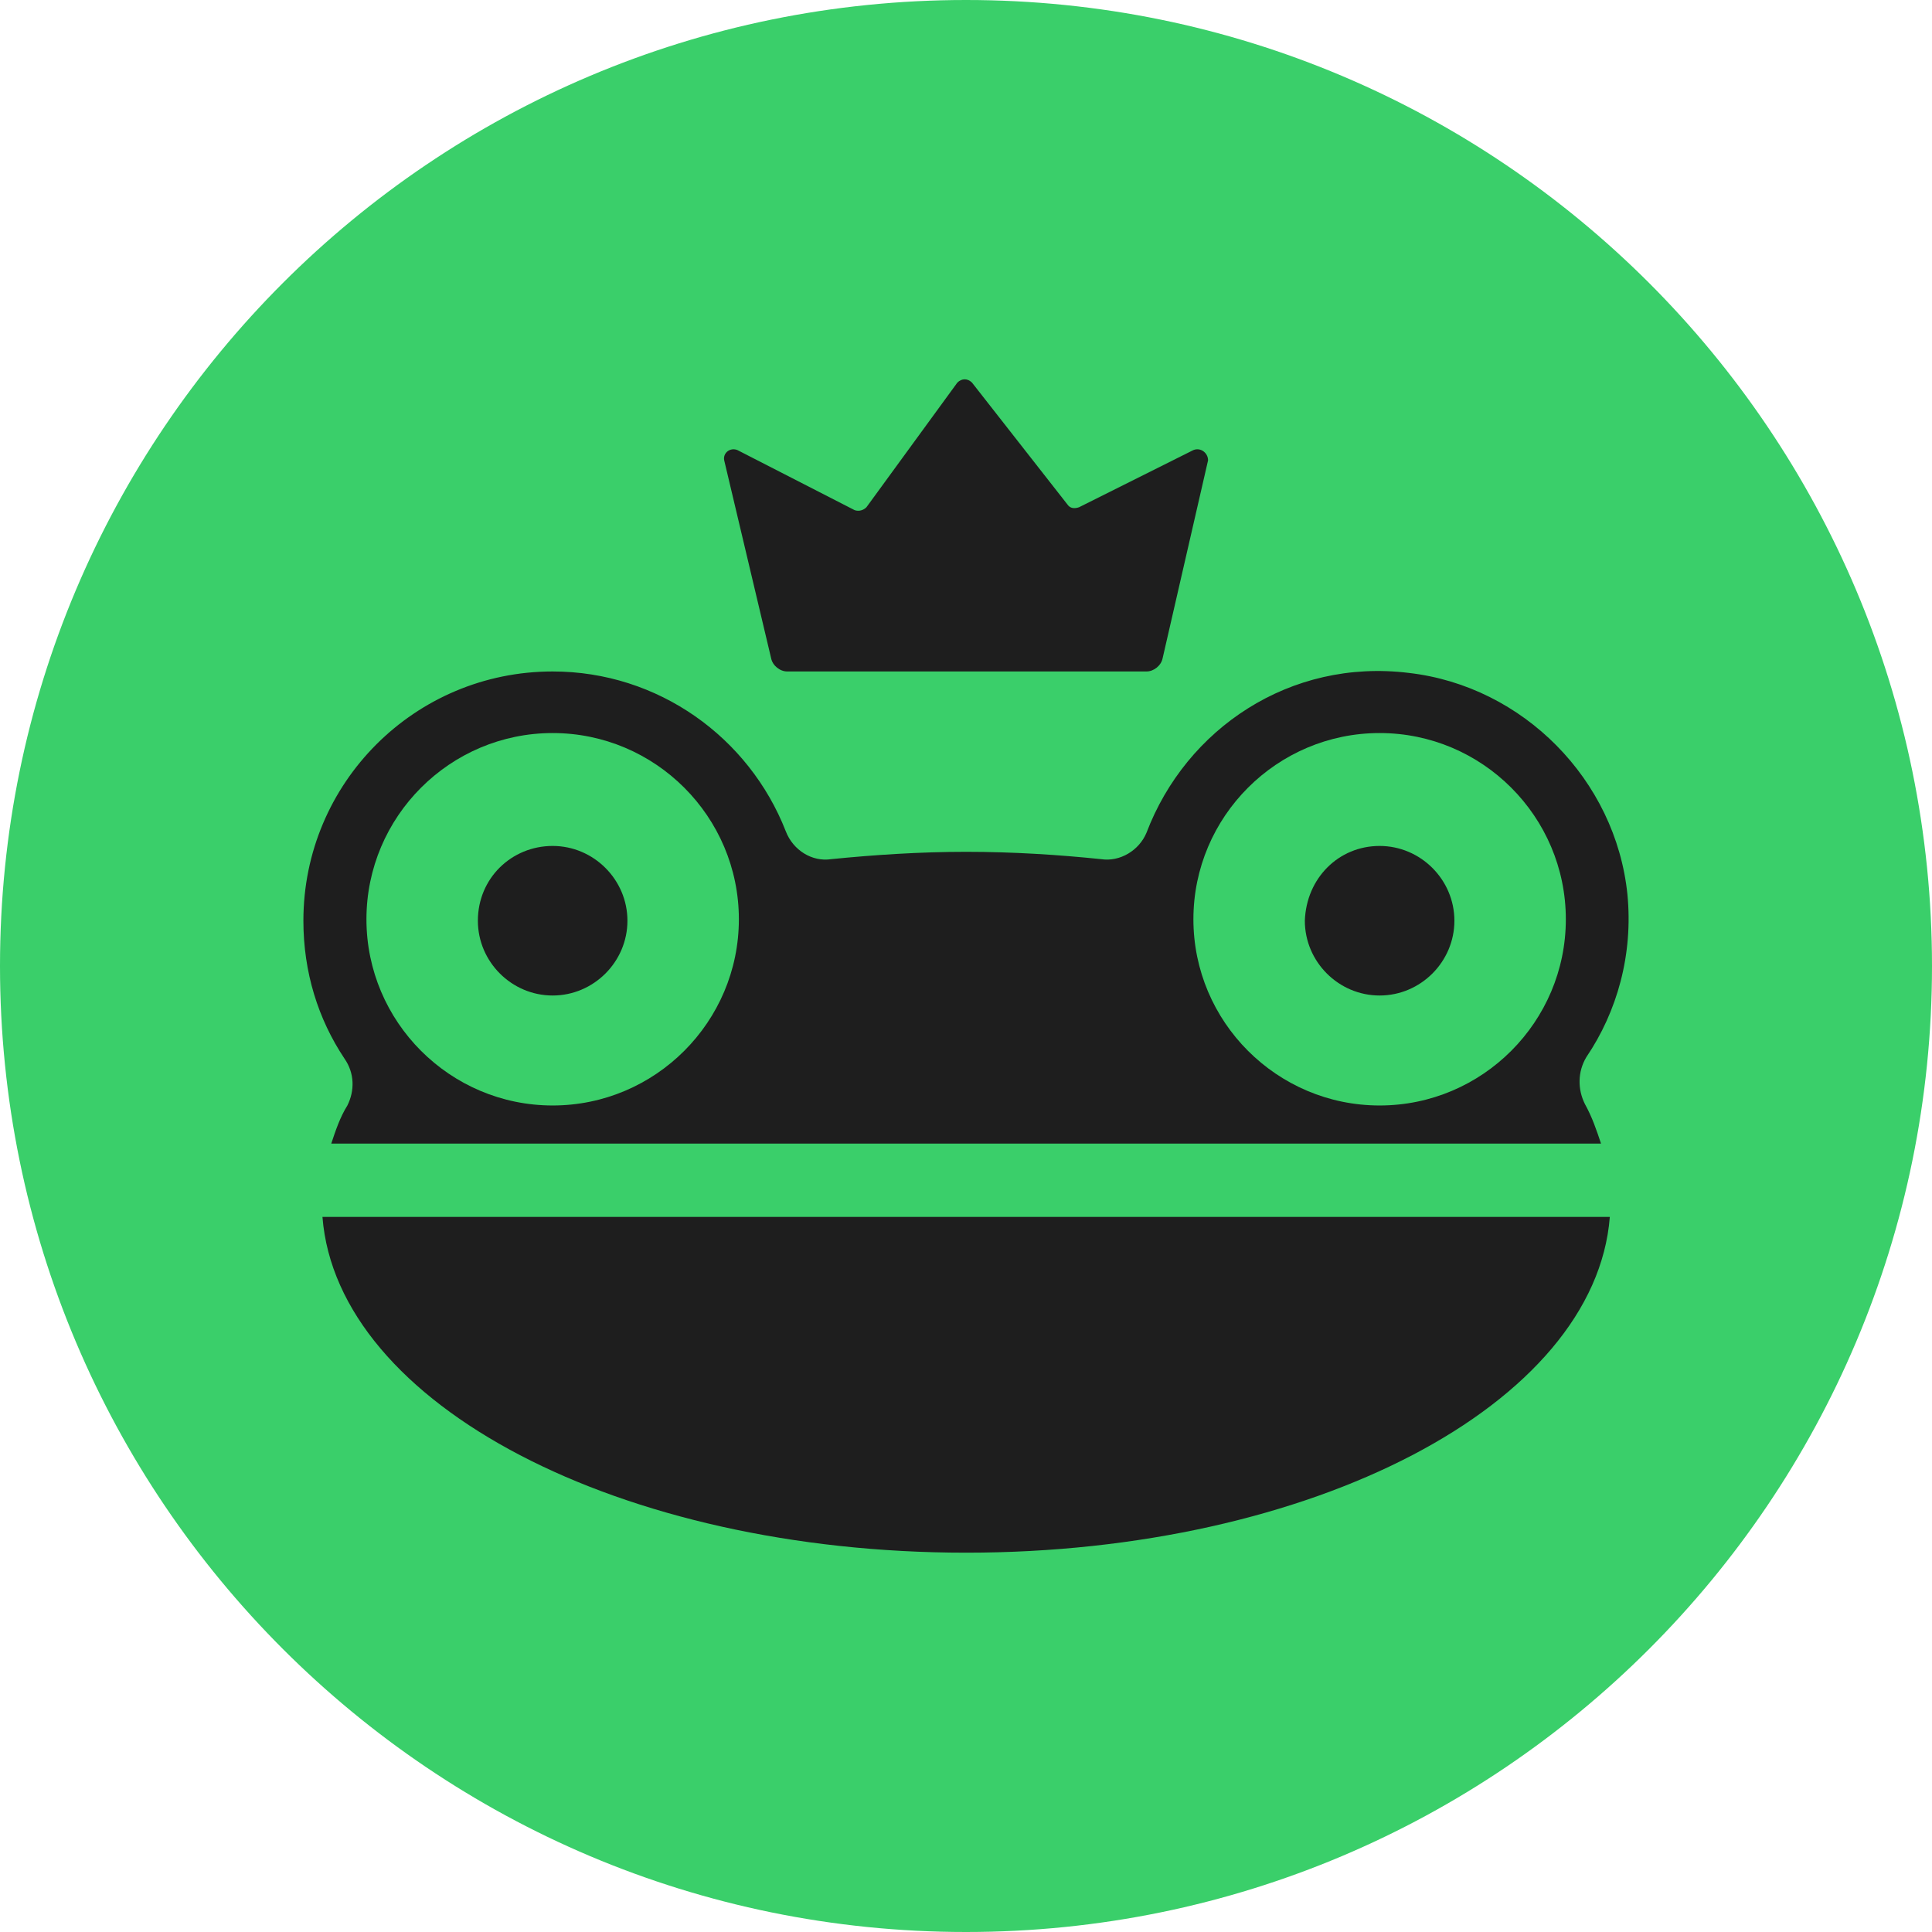
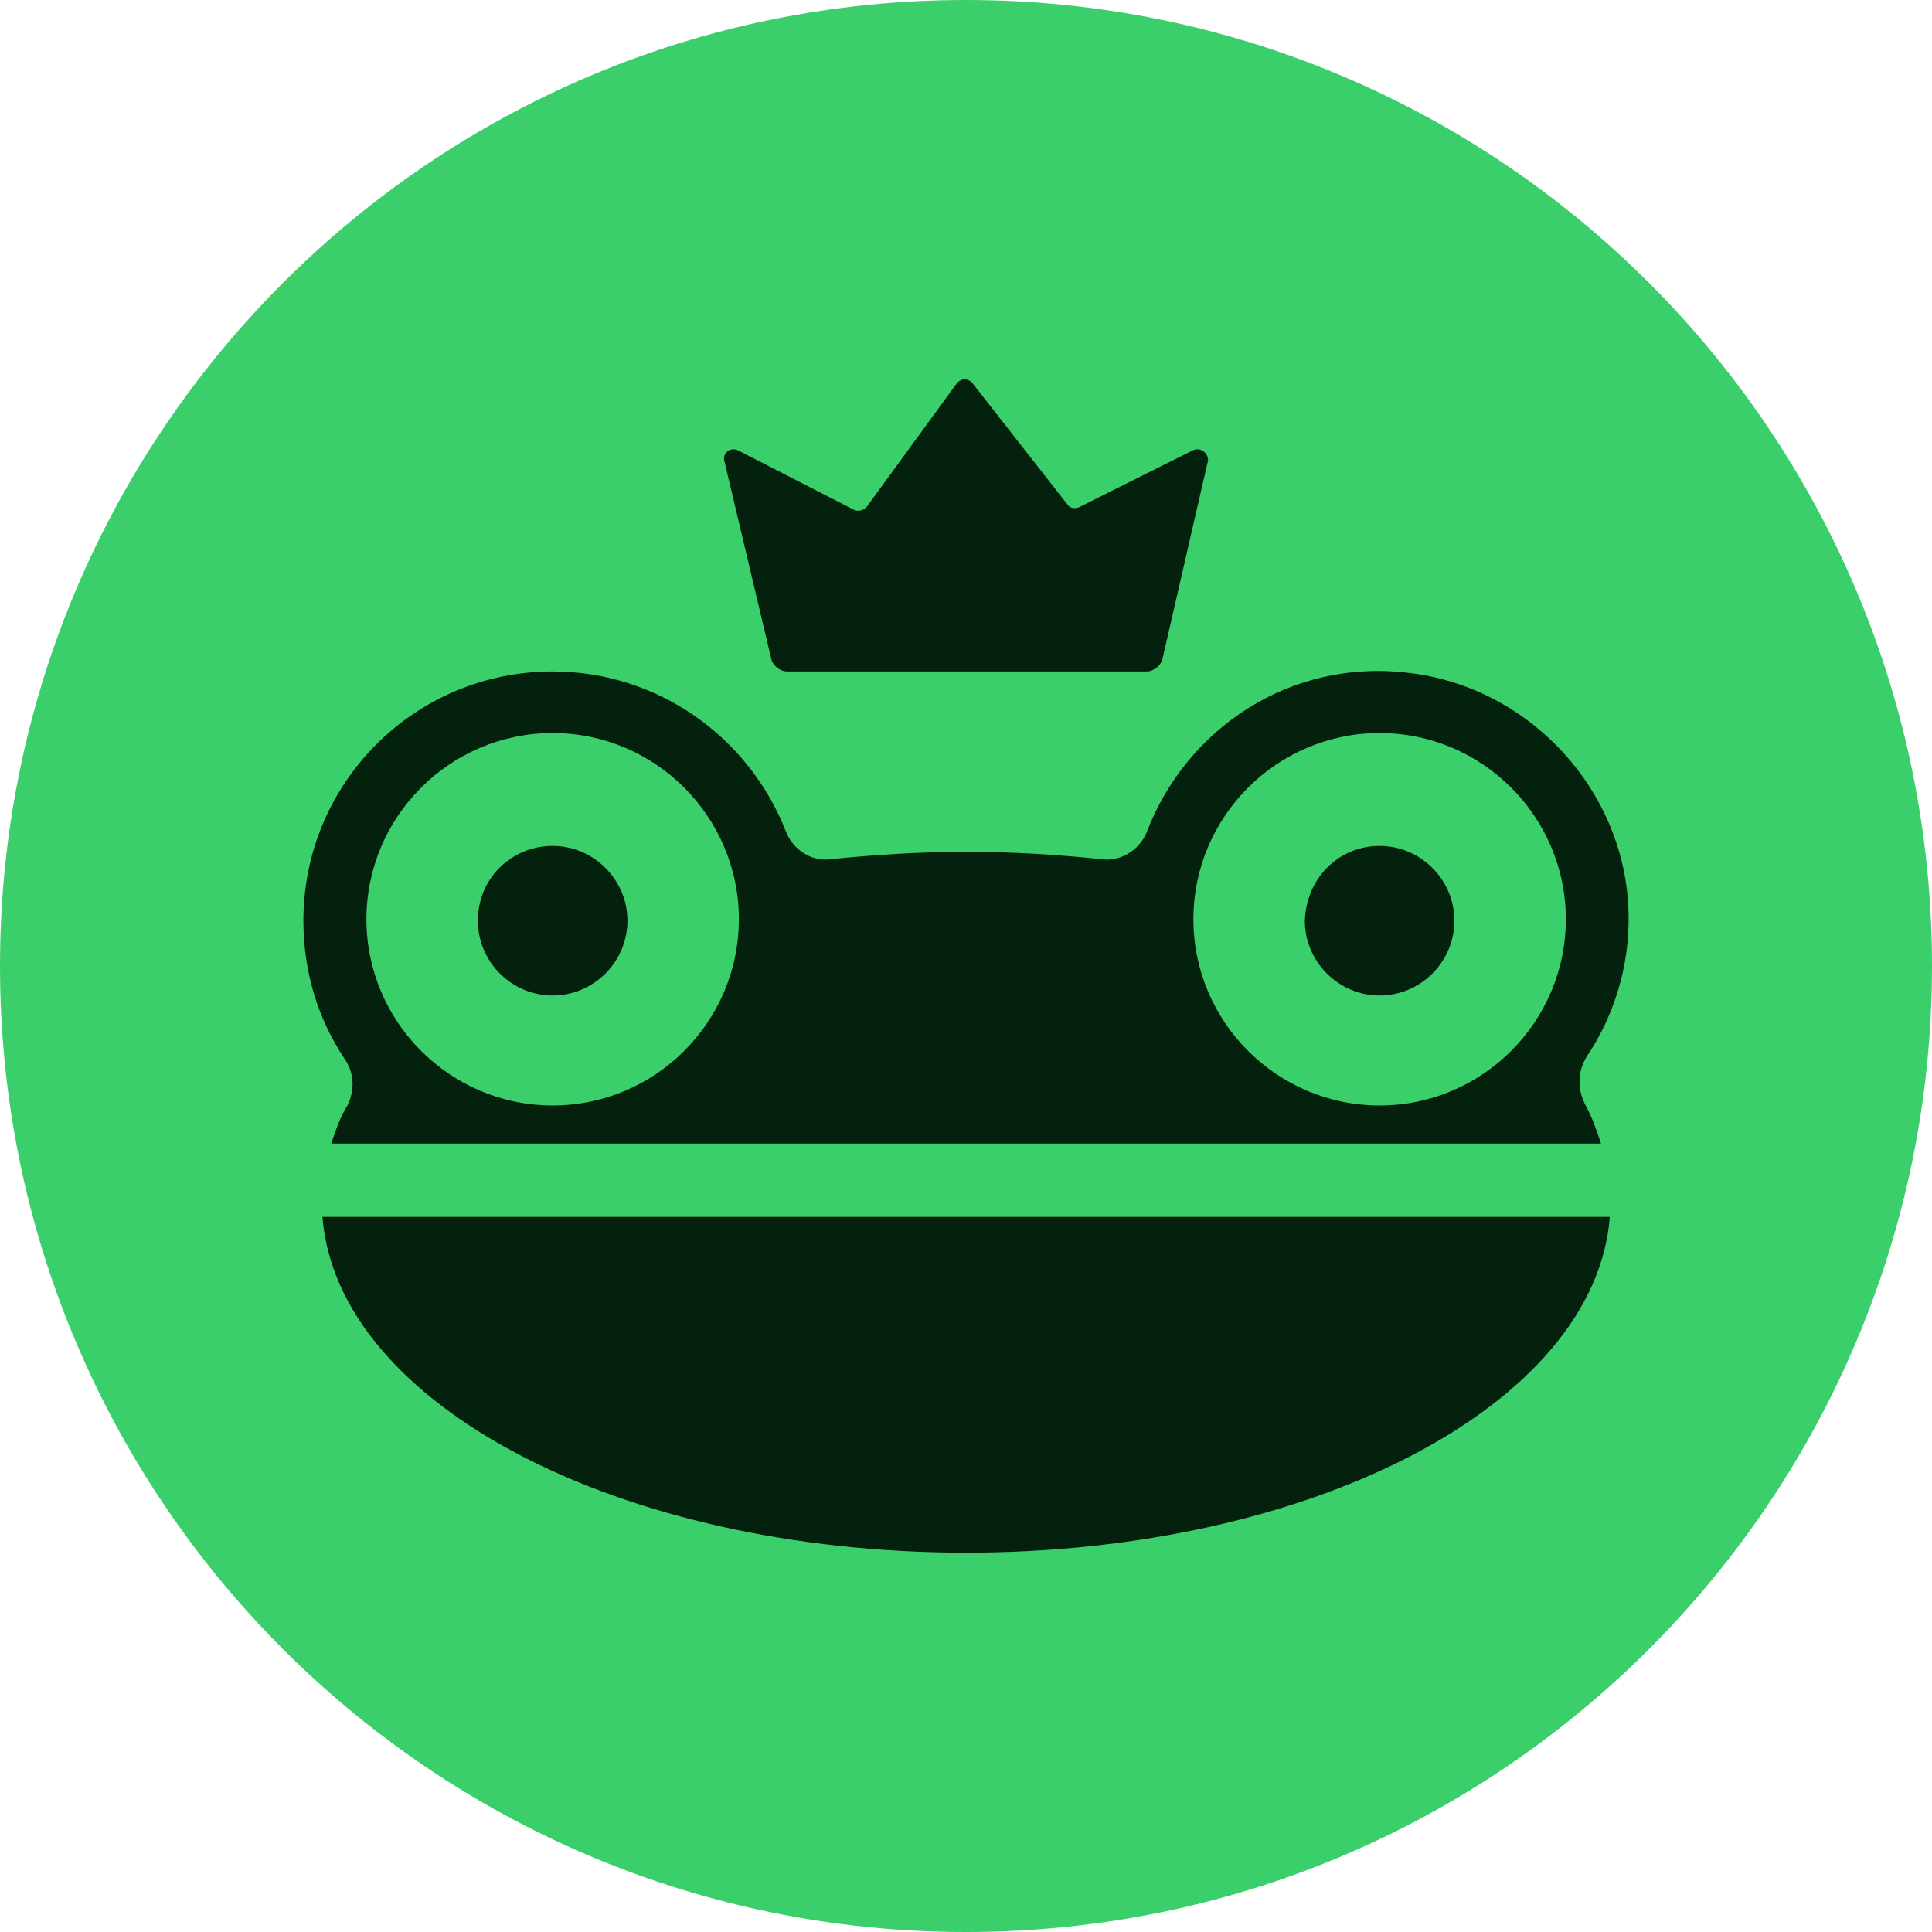
<svg xmlns="http://www.w3.org/2000/svg" aria-hidden="true" width="140" height="140" viewBox="0 0 139.054 139.054">
  <circle cx="69.527" cy="69.527" r="69.527" fill="#3acf6a" />
  <g transform="matrix(1.055319,0,0,1.055319,16.77099,16.77428)">
-     <g fill="#1e1e1e">
+     <g fill="#04210d">
      <path d="M 93.9,67.1 C 92.9,79.9 73.6,90 50,90 26.4,90 7.1,79.9 6.1,67.1 Z" />
      <path d="m 92.2,59.4 c 0.5,0.9 0.8,1.8 1.1,2.7 H 6.7 C 7,61.2 7.3,60.3 7.8,59.5 8.3,58.5 8.3,57.3 7.6,56.3 5.8,53.6 4.8,50.4 4.8,46.9 c 0,-9.4 7.6,-17 17,-17 7.2,0 13.4,4.5 15.9,10.9 0.5,1.3 1.8,2.1 3.1,1.9 3,-0.3 6.1,-0.5 9.2,-0.5 3.2,0 6.3,0.2 9.2,0.5 1.3,0.2 2.6,-0.6 3.1,-1.8 C 65,33.8 72.1,29 80.2,30 c 7.8,0.9 14.1,7.3 14.9,15.1 0.4,4.1 -0.7,8 -2.8,11.1 -0.6,1 -0.6,2.2 -0.1,3.2 z" />
      <path d="m 65.5,14.8 -7.8,3.9 c -0.3,0.1 -0.6,0.1 -0.8,-0.2 l -6.5,-8.3 c -0.3,-0.3 -0.7,-0.3 -1,0 l -6.2,8.5 C 43,18.9 42.7,19 42.4,18.9 l -8,-4.1 c -0.5,-0.2 -1,0.2 -0.9,0.7 L 36.7,29 c 0.1,0.5 0.6,0.9 1.1,0.9 h 24.5 c 0.5,0 1,-0.4 1.1,-0.9 l 3.1,-13.5 c 0,-0.5 -0.5,-0.9 -1,-0.7 z" />
    </g>
    <g fill="#3acf6a">
      <path d="m 21.8,41.8 c 2.8,0 5.1,2.3 5.1,5.1 0,2.8 -2.3,5.1 -5.1,5.1 -2.8,0 -5.1,-2.3 -5.1,-5.1 0,-2.9 2.3,-5.1 5.1,-5.1 m 0,-7.7 c -7,0 -12.7,5.7 -12.7,12.7 0,7 5.7,12.7 12.7,12.7 7,0 12.7,-5.7 12.7,-12.7 0,-7 -5.7,-12.7 -12.7,-12.7 z" />
      <path d="m 78.2,41.8 c 2.8,0 5.1,2.3 5.1,5.1 0,2.8 -2.3,5.1 -5.1,5.1 -2.8,0 -5.1,-2.3 -5.1,-5.1 0.1,-2.9 2.3,-5.1 5.1,-5.1 m 0,-7.7 c -7,0 -12.7,5.7 -12.7,12.7 0,7 5.7,12.7 12.7,12.7 7,0 12.7,-5.7 12.7,-12.7 0,-7 -5.7,-12.7 -12.7,-12.7 z" />
    </g>
  </g>
</svg>
